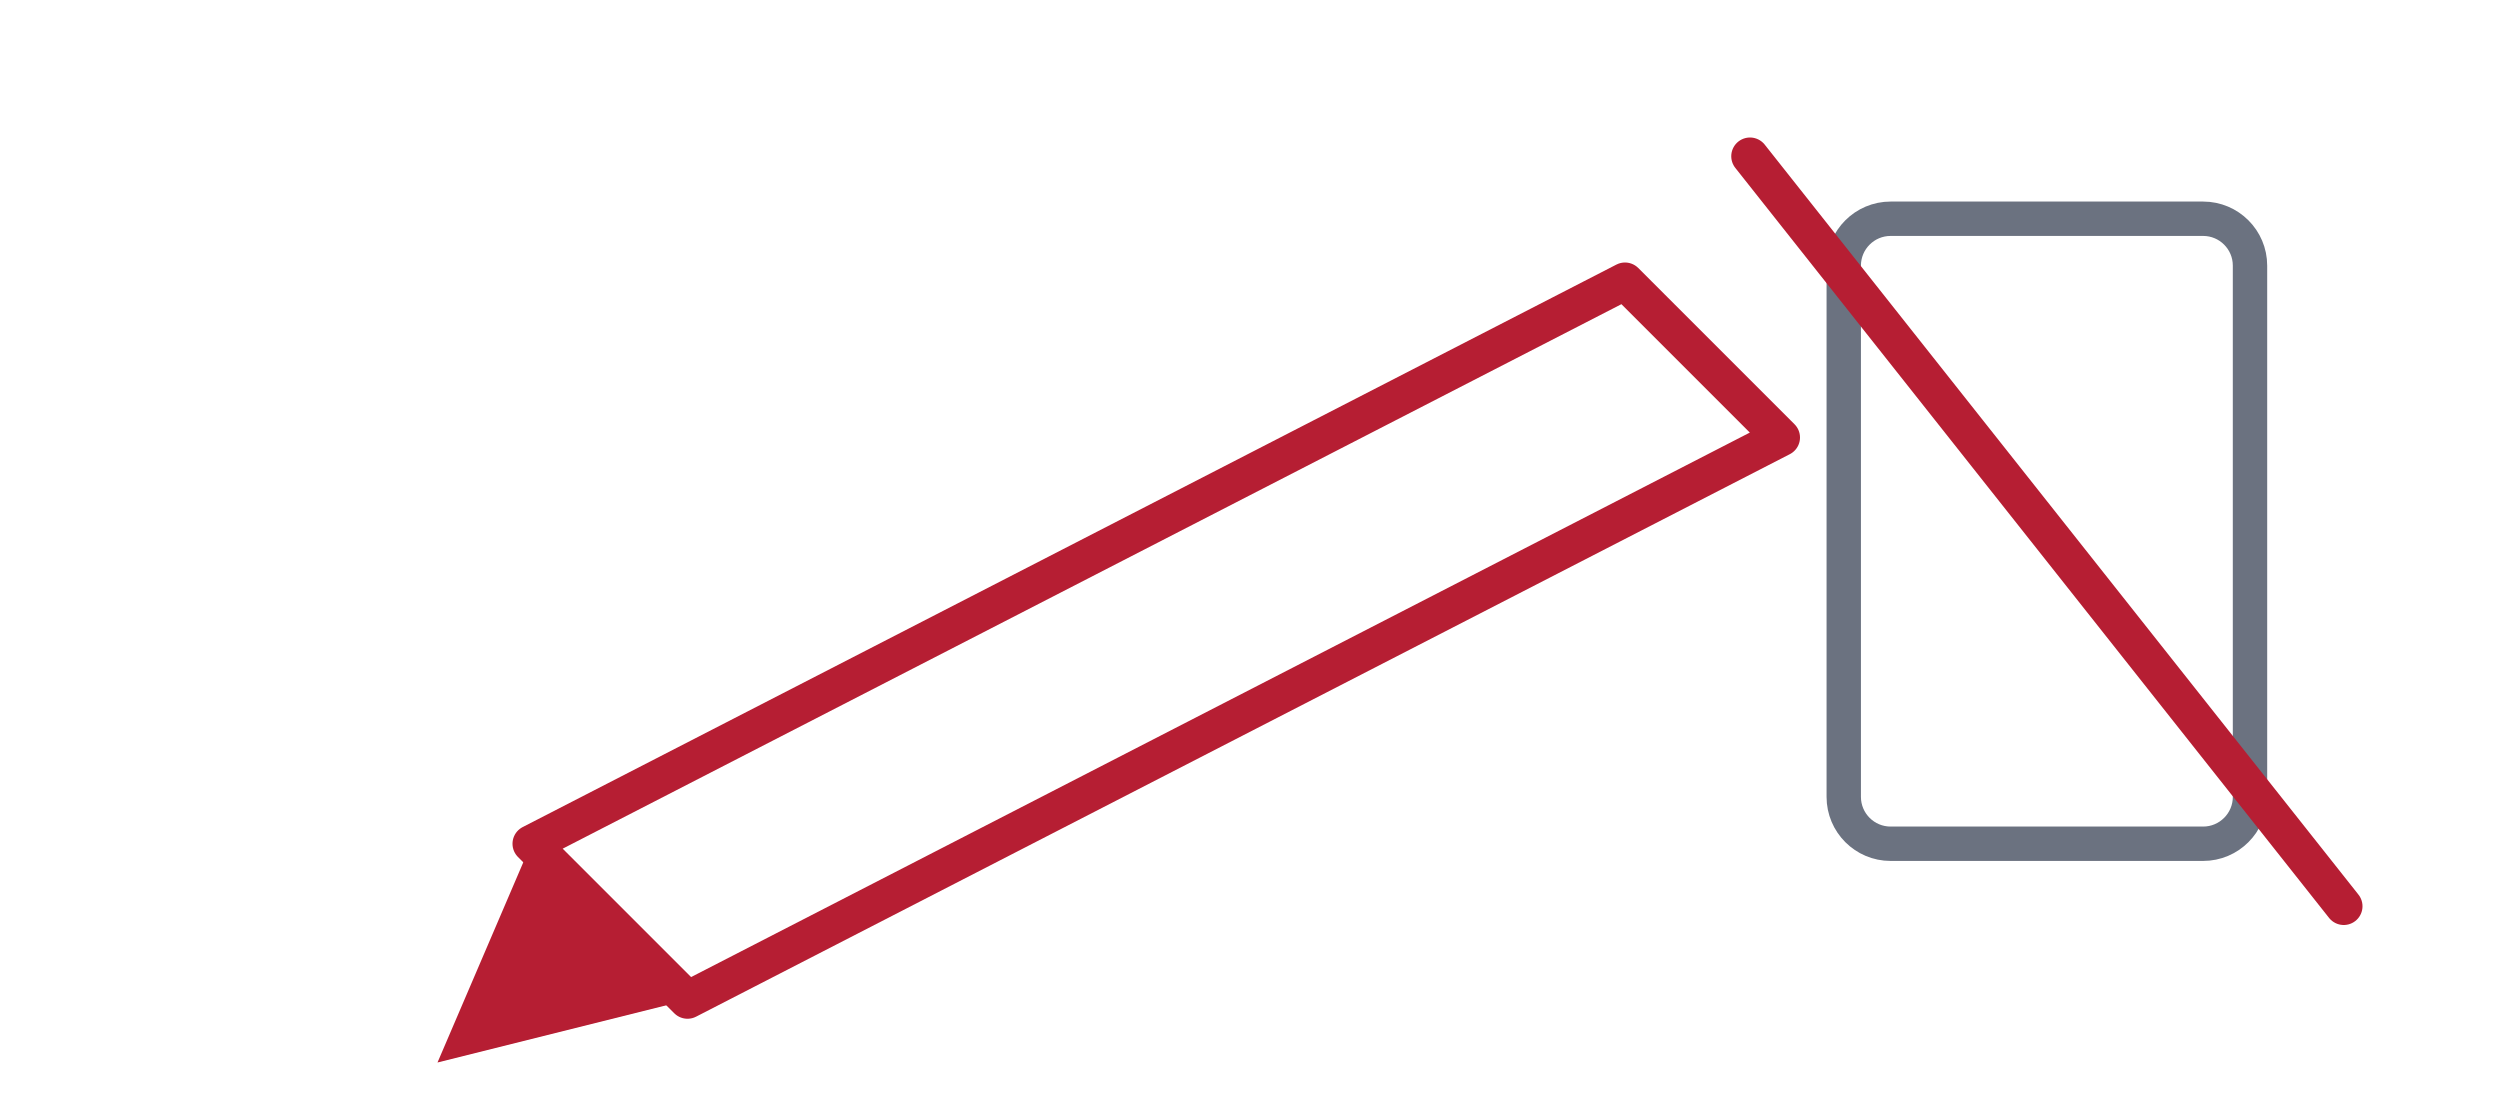
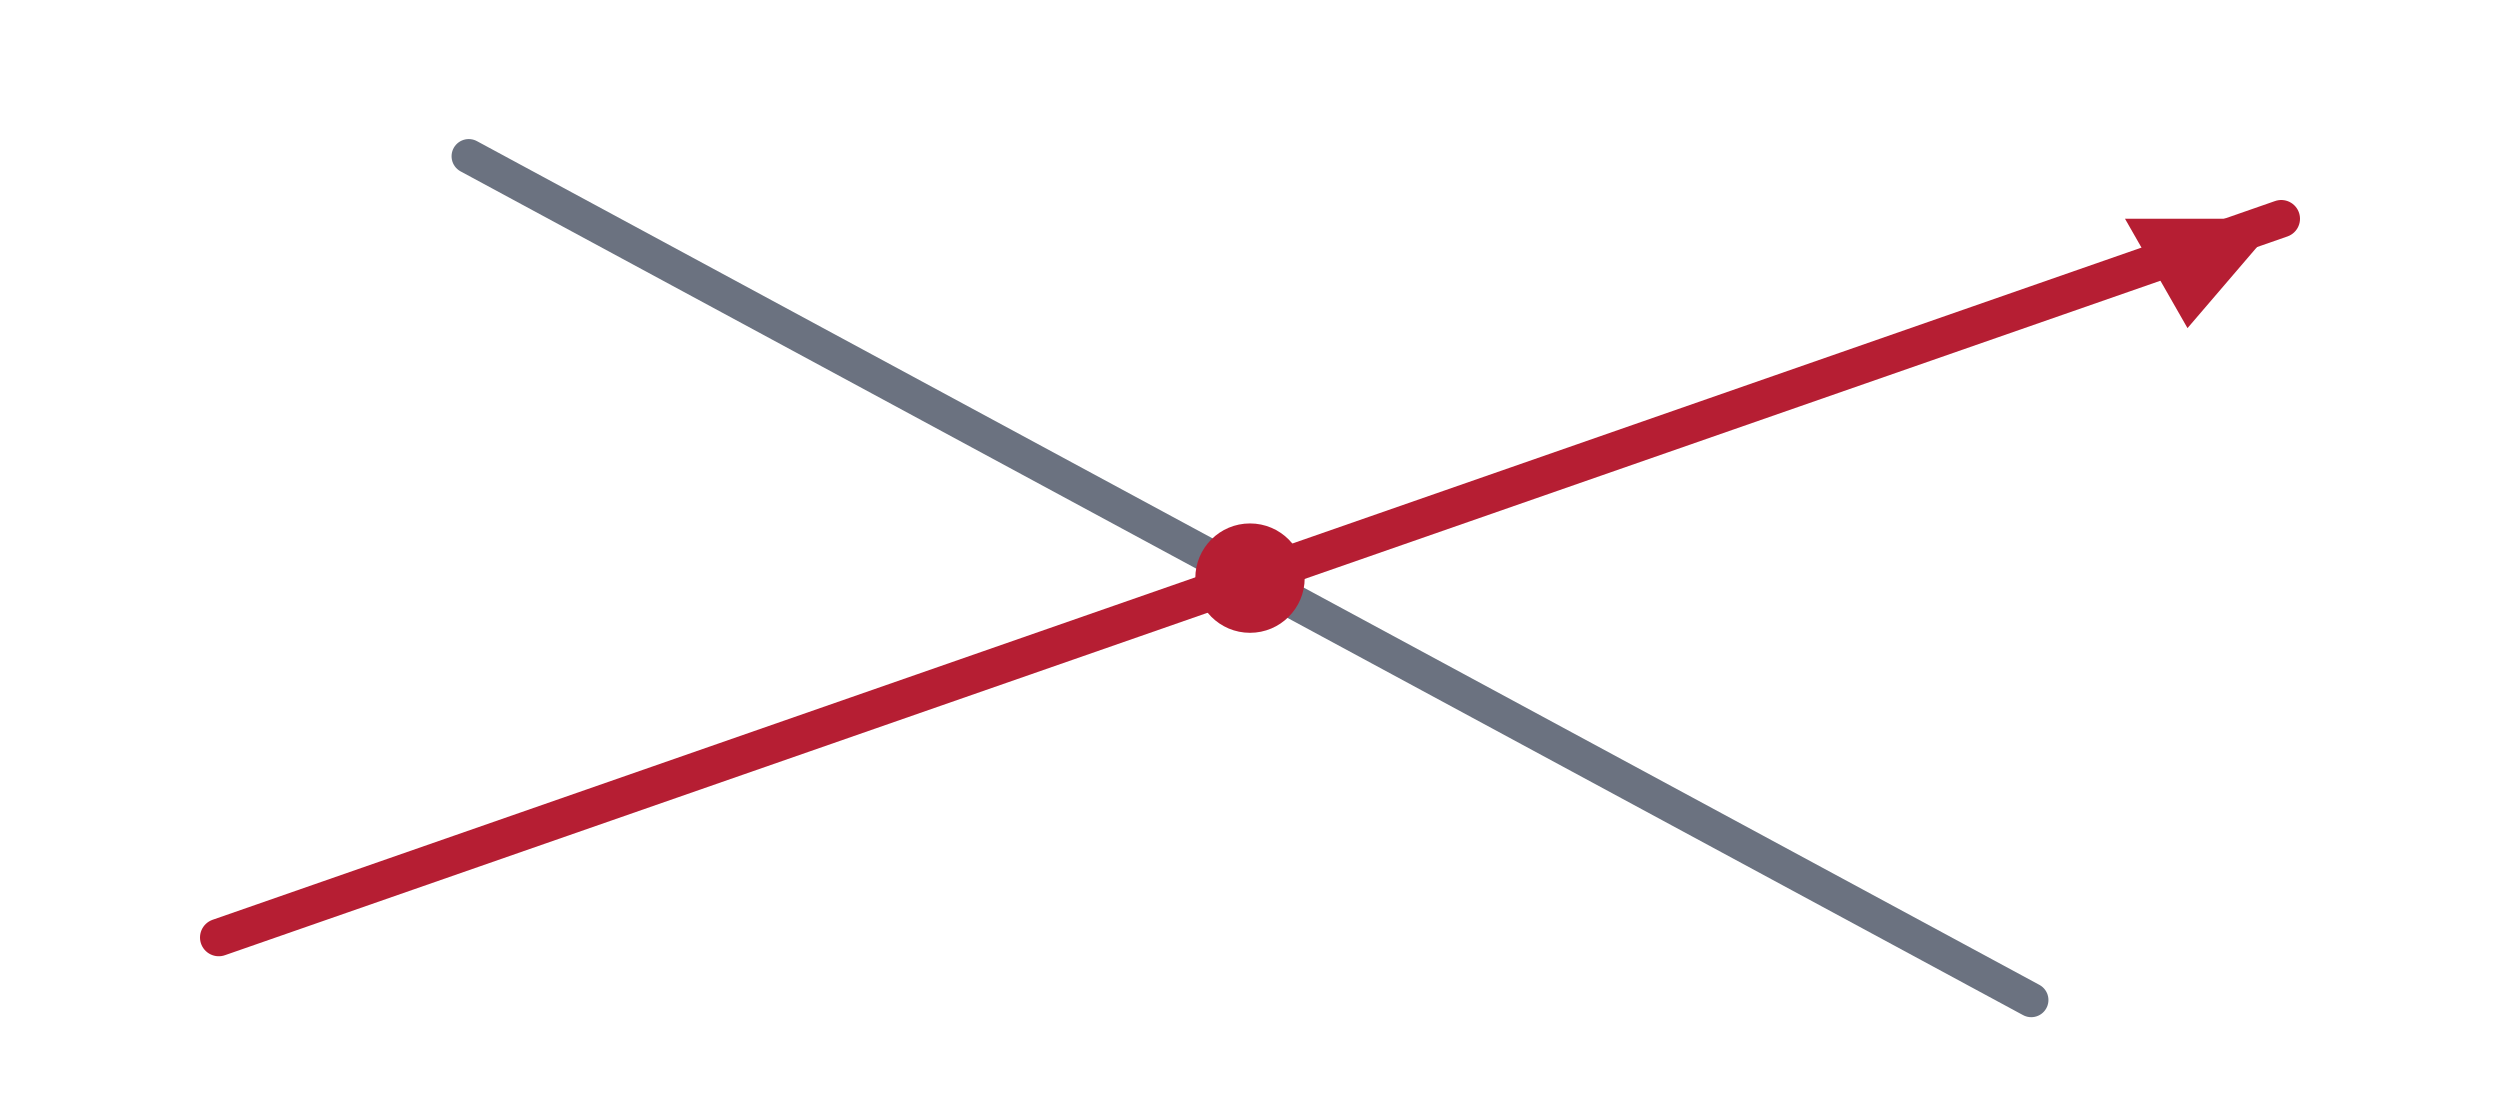
- <svg xmlns="http://www.w3.org/2000/svg" viewBox="0 0 160 70" width="160" height="70" role="img" aria-label="Bleistift ohne Taschenrechner">
+ <svg xmlns="http://www.w3.org/2000/svg" viewBox="0 0 160 70" width="160" height="70" role="img" aria-label="Zwei Flugbahnen, die sich im Grundriss kreuzen">
  <style>
    .akzent { fill: none; stroke: #B61E33; stroke-width: 2.4; stroke-linecap: round; stroke-linejoin: round; }
    .marke  { fill: #B61E33; }
    .grau   { fill: none; stroke: #6b7280; stroke-width: 2.2; stroke-linecap: round; stroke-linejoin: round; }
    .hilfs  { fill: none; stroke: #9097a0; stroke-width: 1.2; stroke-linecap: round; }
    .fuell  { fill: #B61E33; fill-opacity: .14; }
    .text   { fill: #646a72; font: 600 11px 'Source Sans 3', system-ui, sans-serif; }
    .gross  { font-size: 20px; font-weight: 700; }
    @media (prefers-color-scheme: dark) {
      .akzent { stroke: #F08A99; }
      .marke  { fill: #F08A99; }
      .grau   { stroke: #9aa1a9; }
      .hilfs  { stroke: #6b7280; }
      .fuell  { fill: #F08A99; fill-opacity: .18; }
      .text   { fill: #9aa1a9; }
    }
  </style>
-   <path class="akzent" d="M34 54 L104 18 L114 28 L44 64 Z" />
-   <path class="marke" d="M34 54 L44 64 L28 68 Z" />
-   <rect class="grau" x="118" y="14" width="26" height="40" rx="3" />
-   <path class="akzent" d="M112 10 L150 58" />
+   <path class="akzent" d="M14 60 L146 14" />
+   <path class="grau" d="M30 10 L130 64" />
+   <path class="marke" d="M146 14 l-10 0 l4 7 z" />
+   <circle class="marke" cx="80" cy="37" r="3.5" />
</svg>
